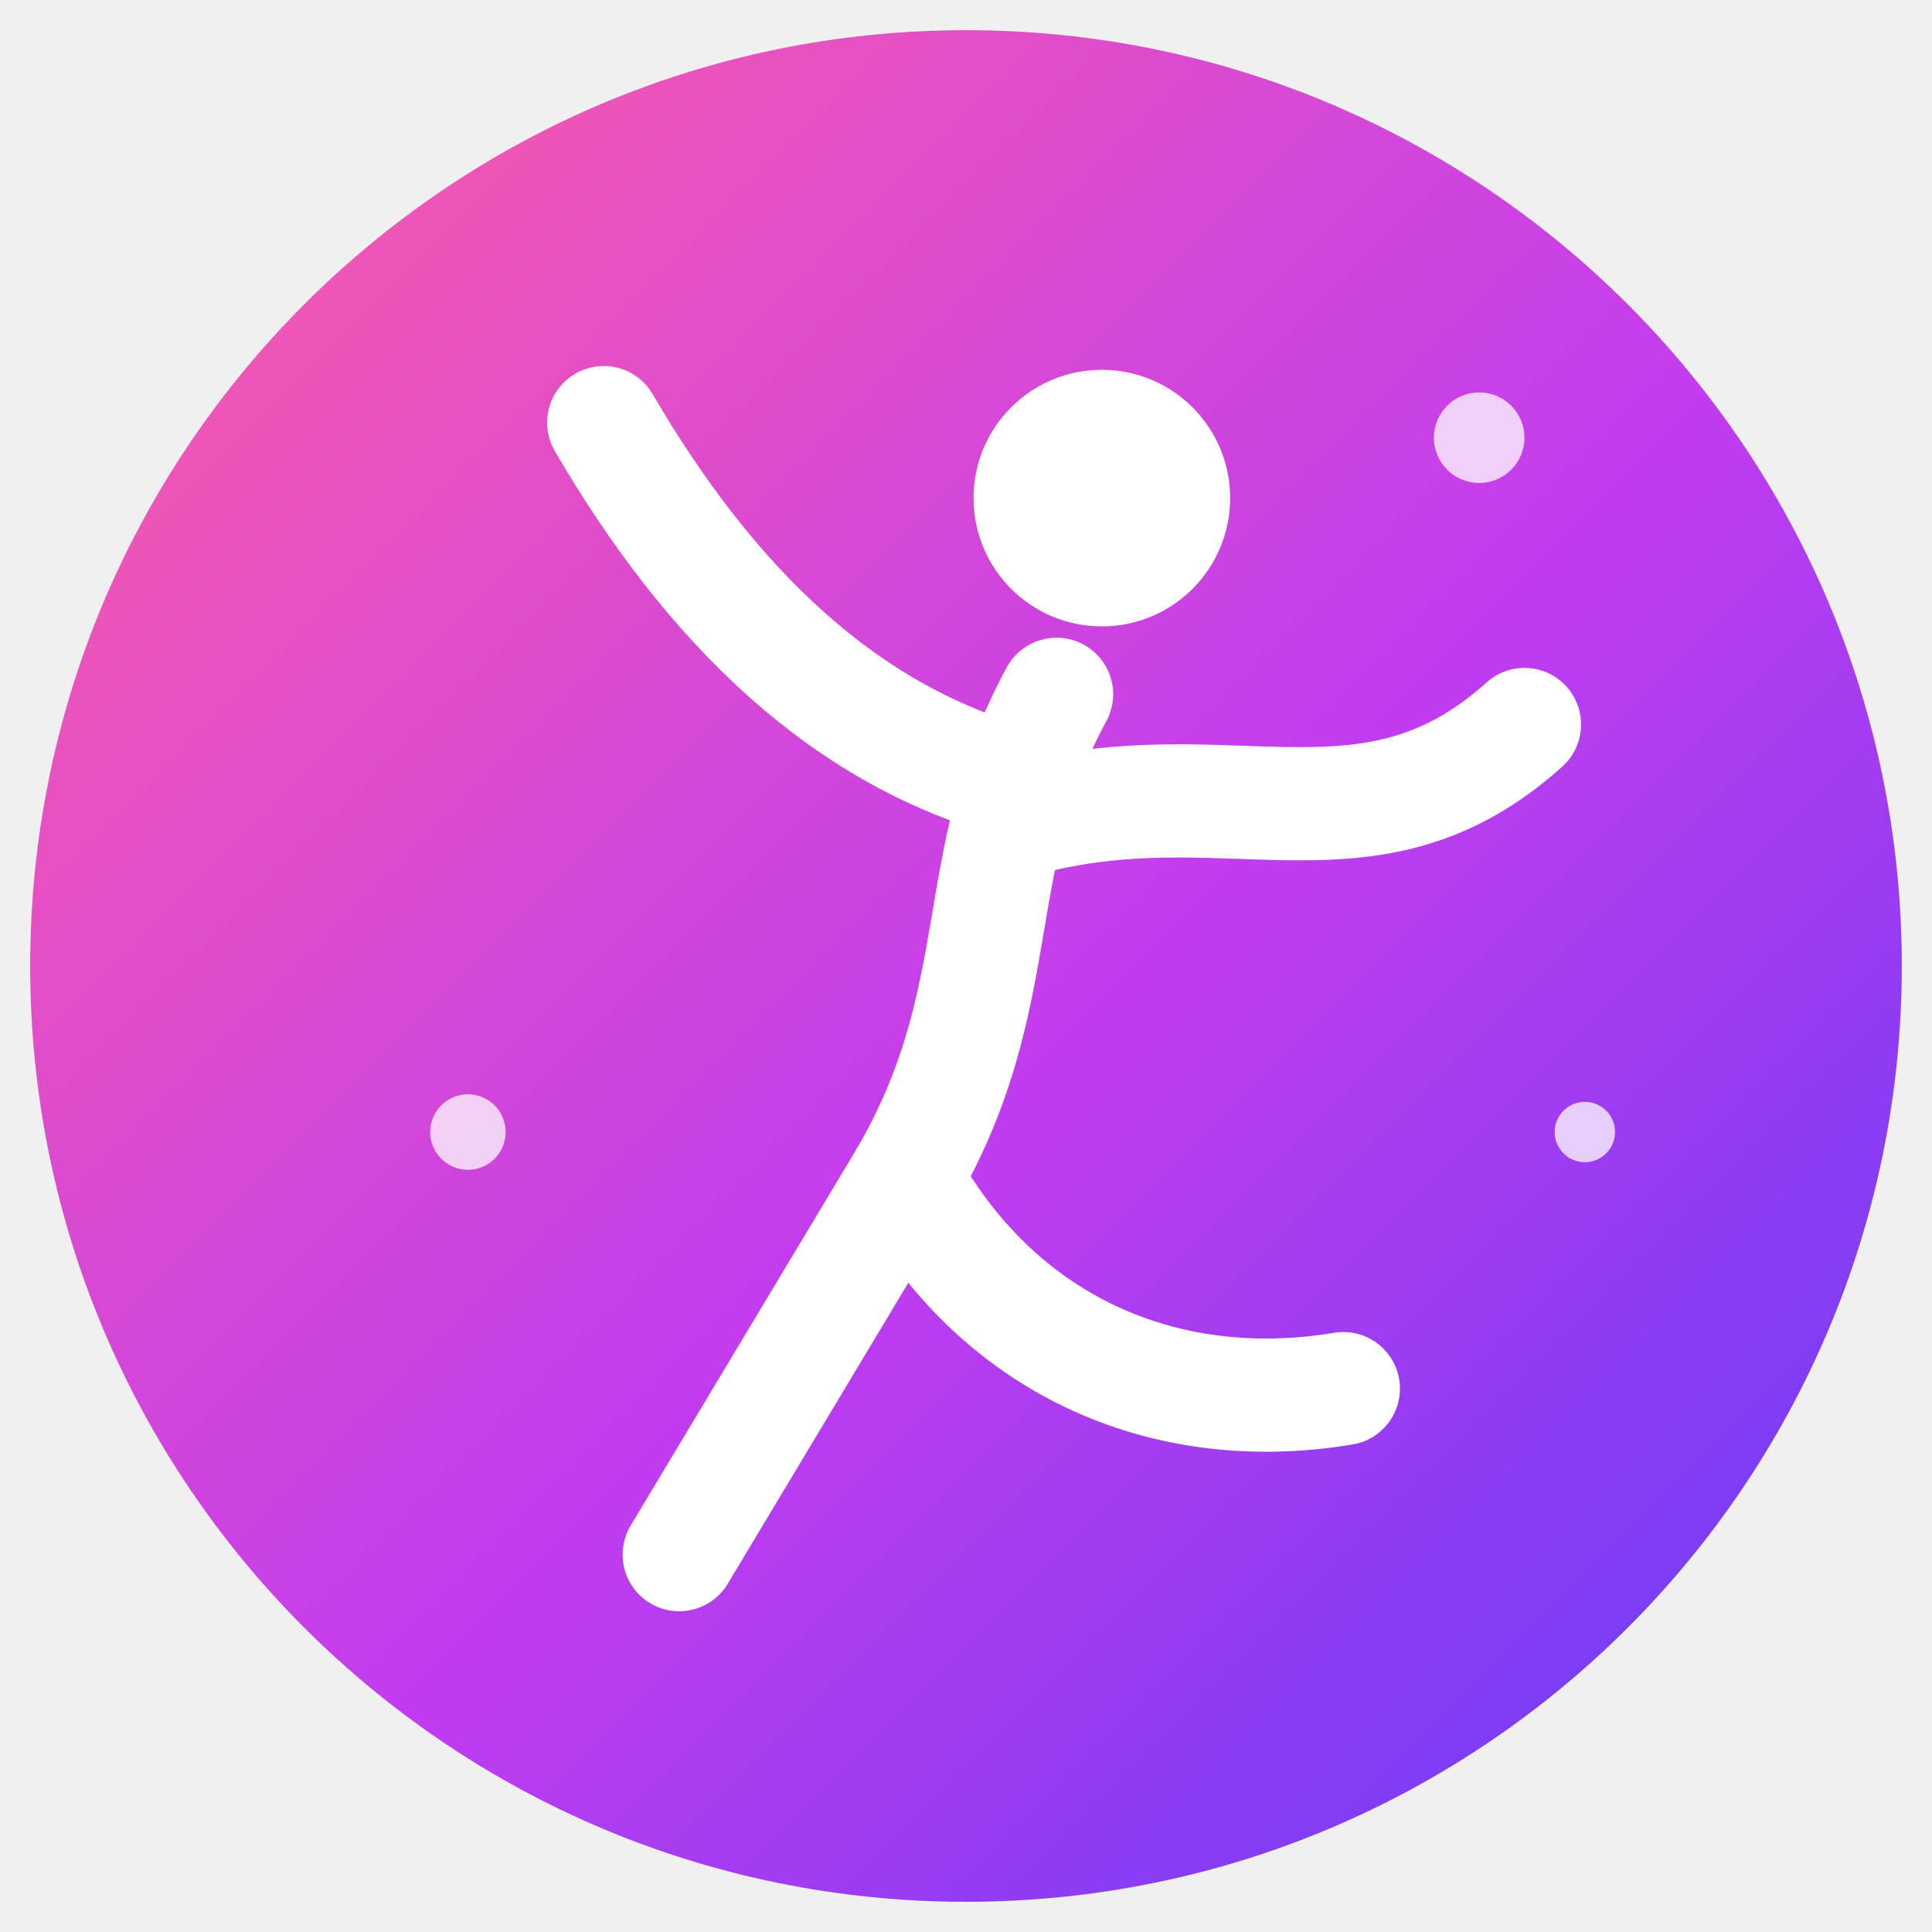
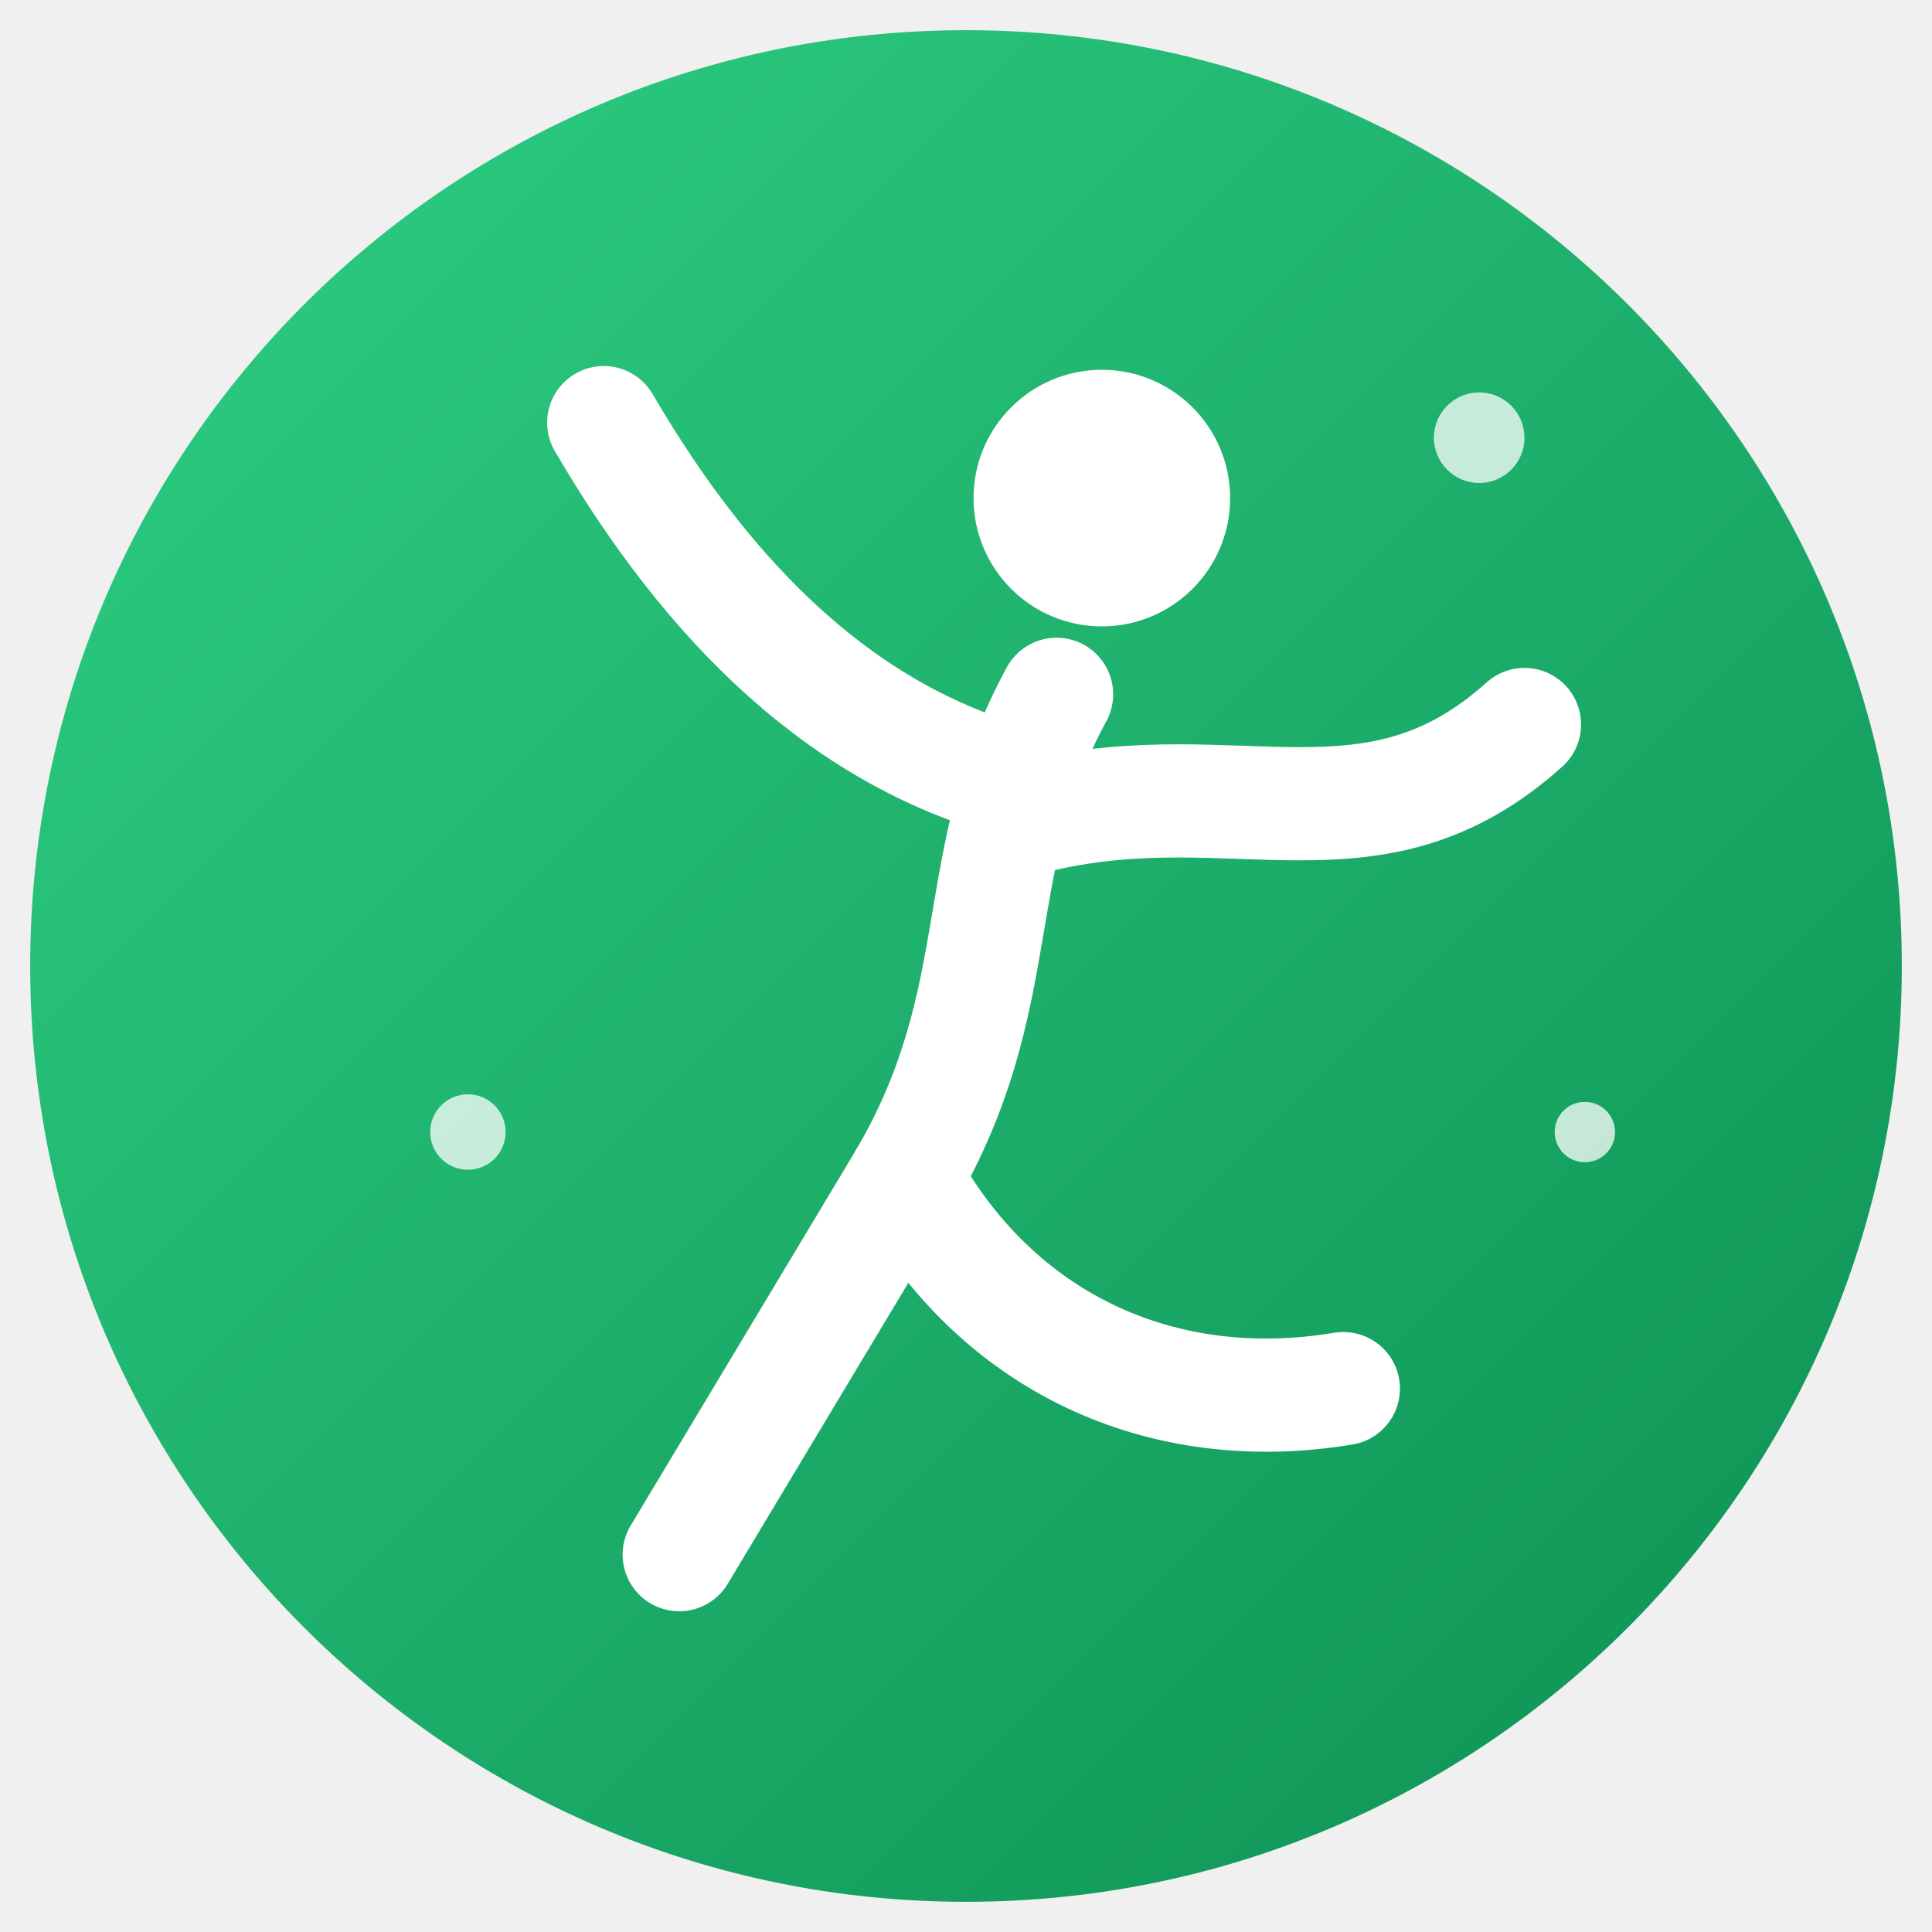
<svg xmlns="http://www.w3.org/2000/svg" viewBox="0 0 256 256">
  <defs>
    <linearGradient id="g" x1="0" y1="0" x2="1" y2="1">
-       <stop offset="0" stop-color="#FF5FA2" />
-       <stop offset=".55" stop-color="#C13CF0" />
-       <stop offset="1" stop-color="#5B3DF5" />
+       <stop offset="0" stop-color="#2fd085" />
+       <stop offset="1" stop-color="#0c8f52" />
    </linearGradient>
  </defs>
  <circle cx="128" cy="128" r="124" fill="url(#g)" />
  <circle cx="146" cy="66" r="17" fill="#fff" />
  <g fill="none" stroke="#fff" stroke-width="15" stroke-linecap="round" stroke-linejoin="round">
    <path d="M140 92C128 114 134 132 120 156" />
    <path d="M120 156 90 206" />
    <path d="M120 156c12 22 34 32 58 28" />
    <path d="M136 104C112 98 94 80 80 56" />
    <path d="M138 108c26-6 44 6 64-12" />
  </g>
  <g fill="#fff" opacity=".75">
    <circle cx="196" cy="58" r="6" />
    <circle cx="62" cy="150" r="5" />
    <circle cx="210" cy="150" r="4" />
  </g>
</svg>
